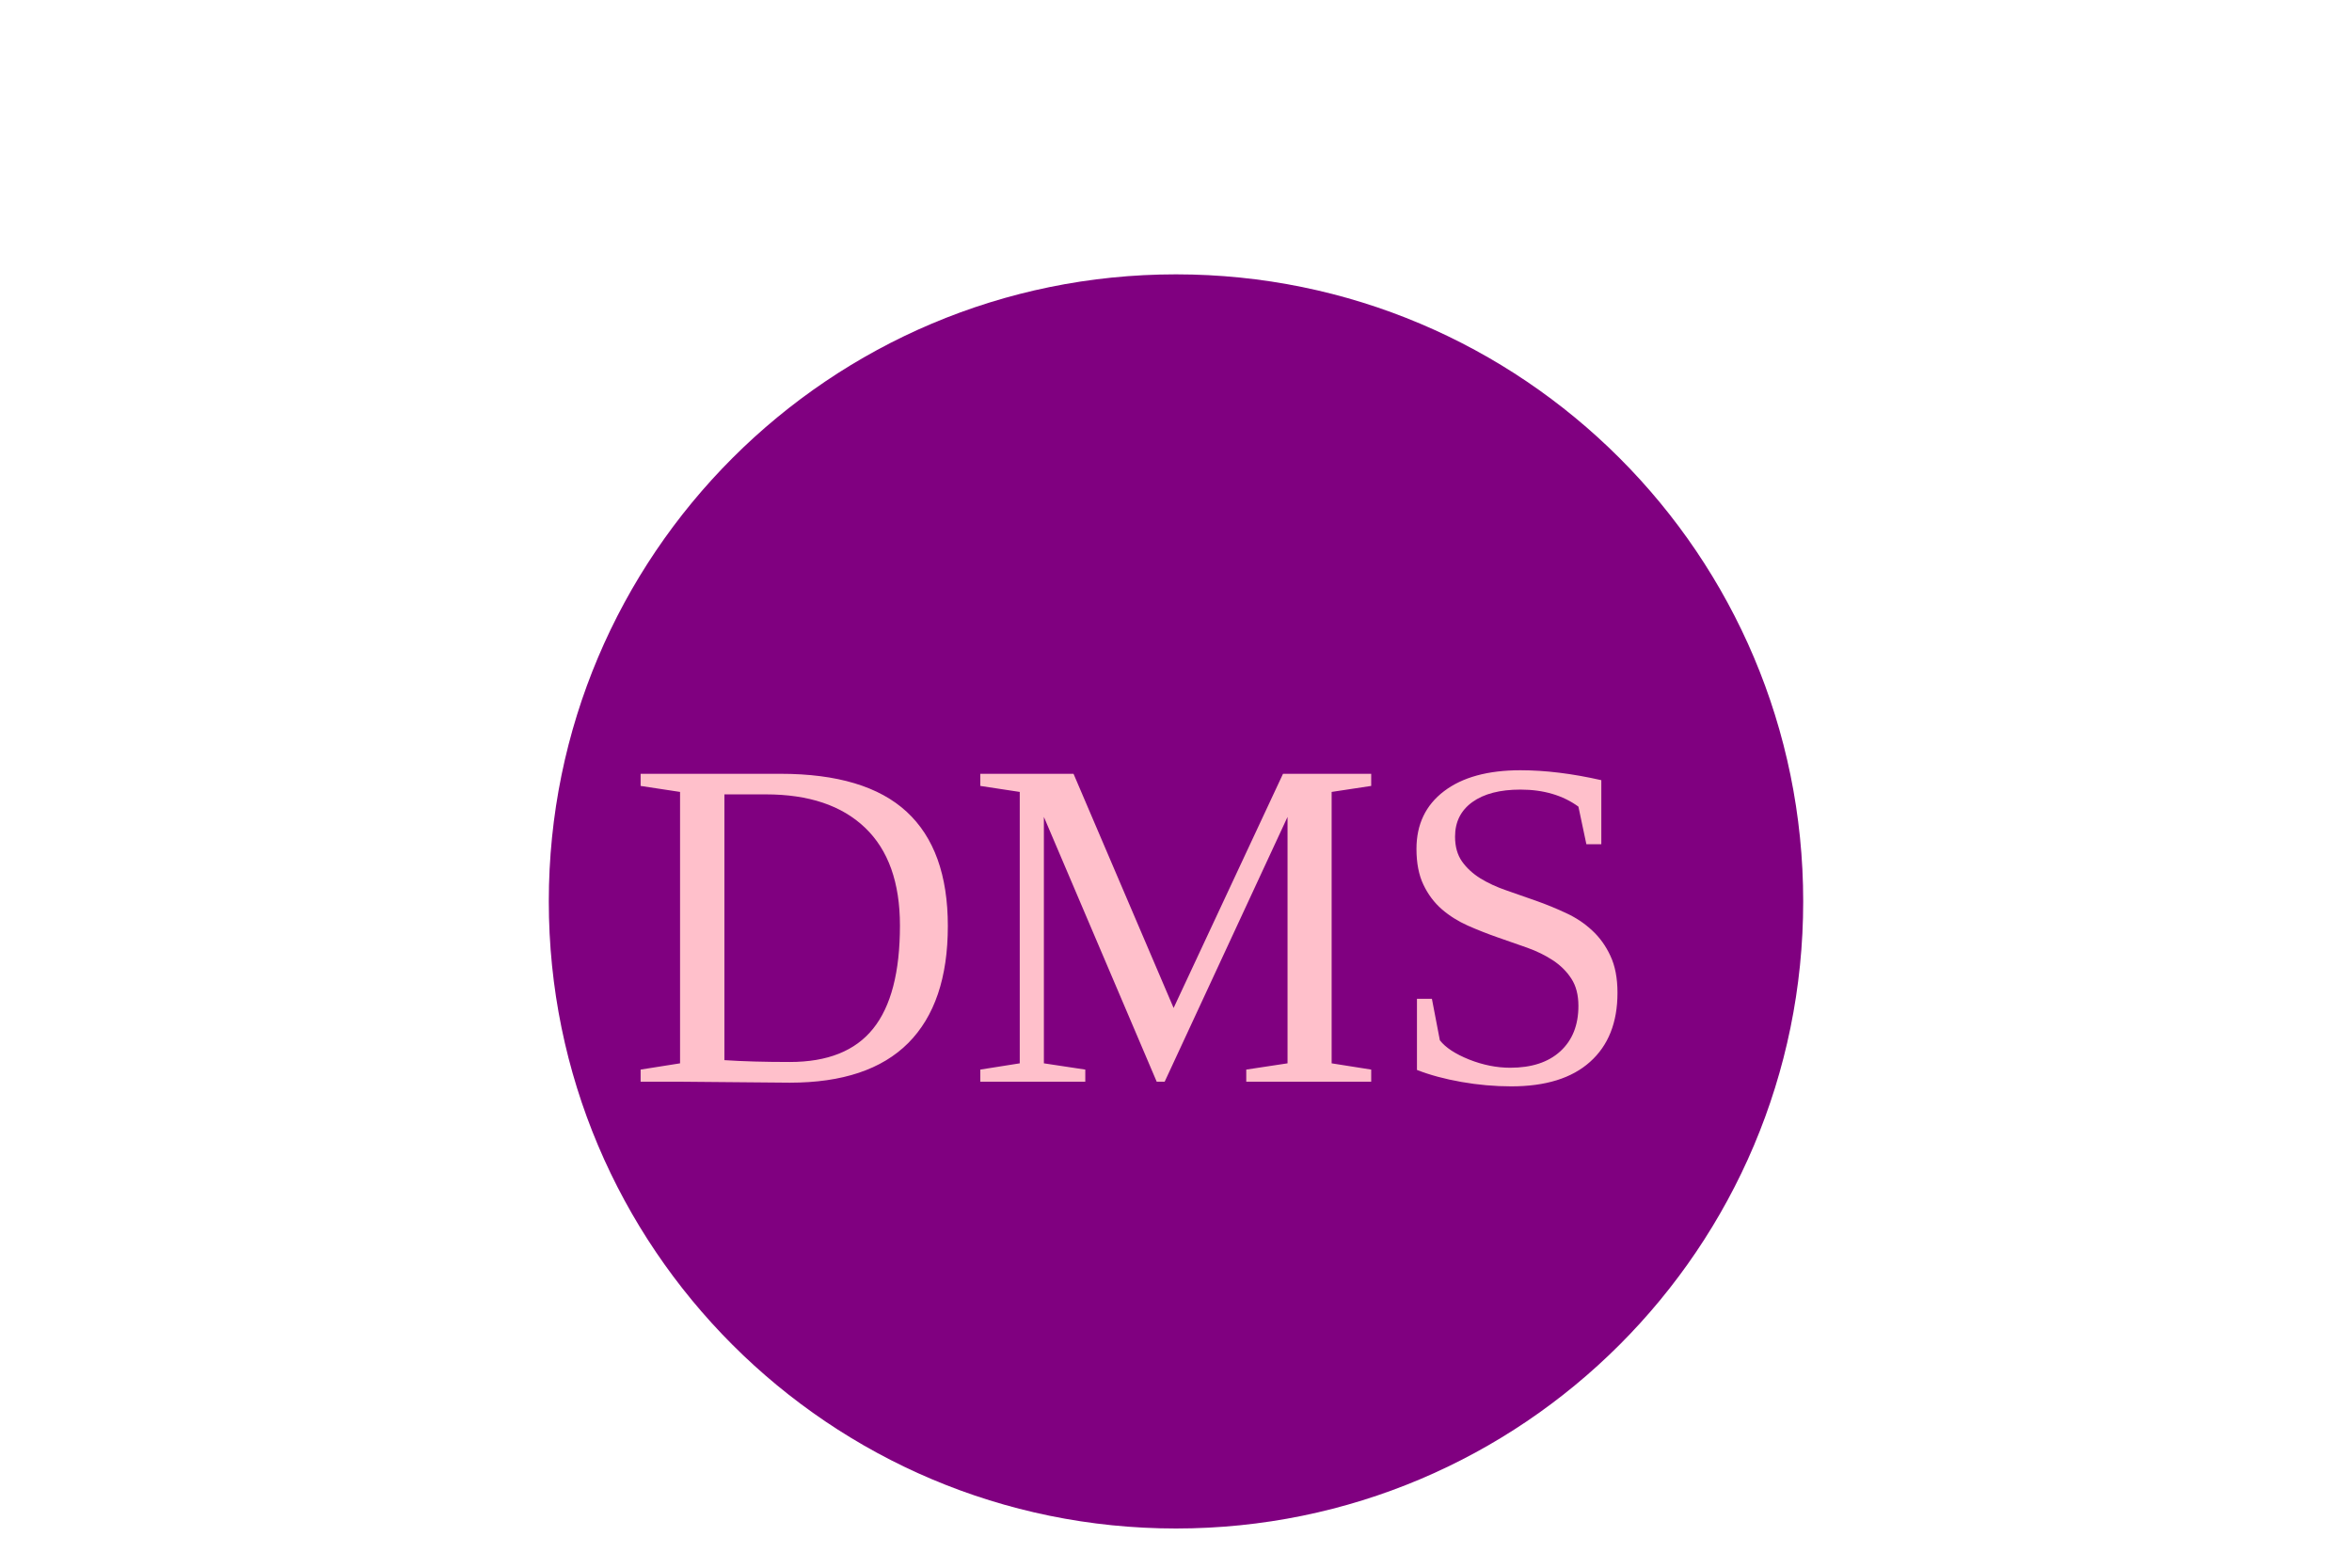
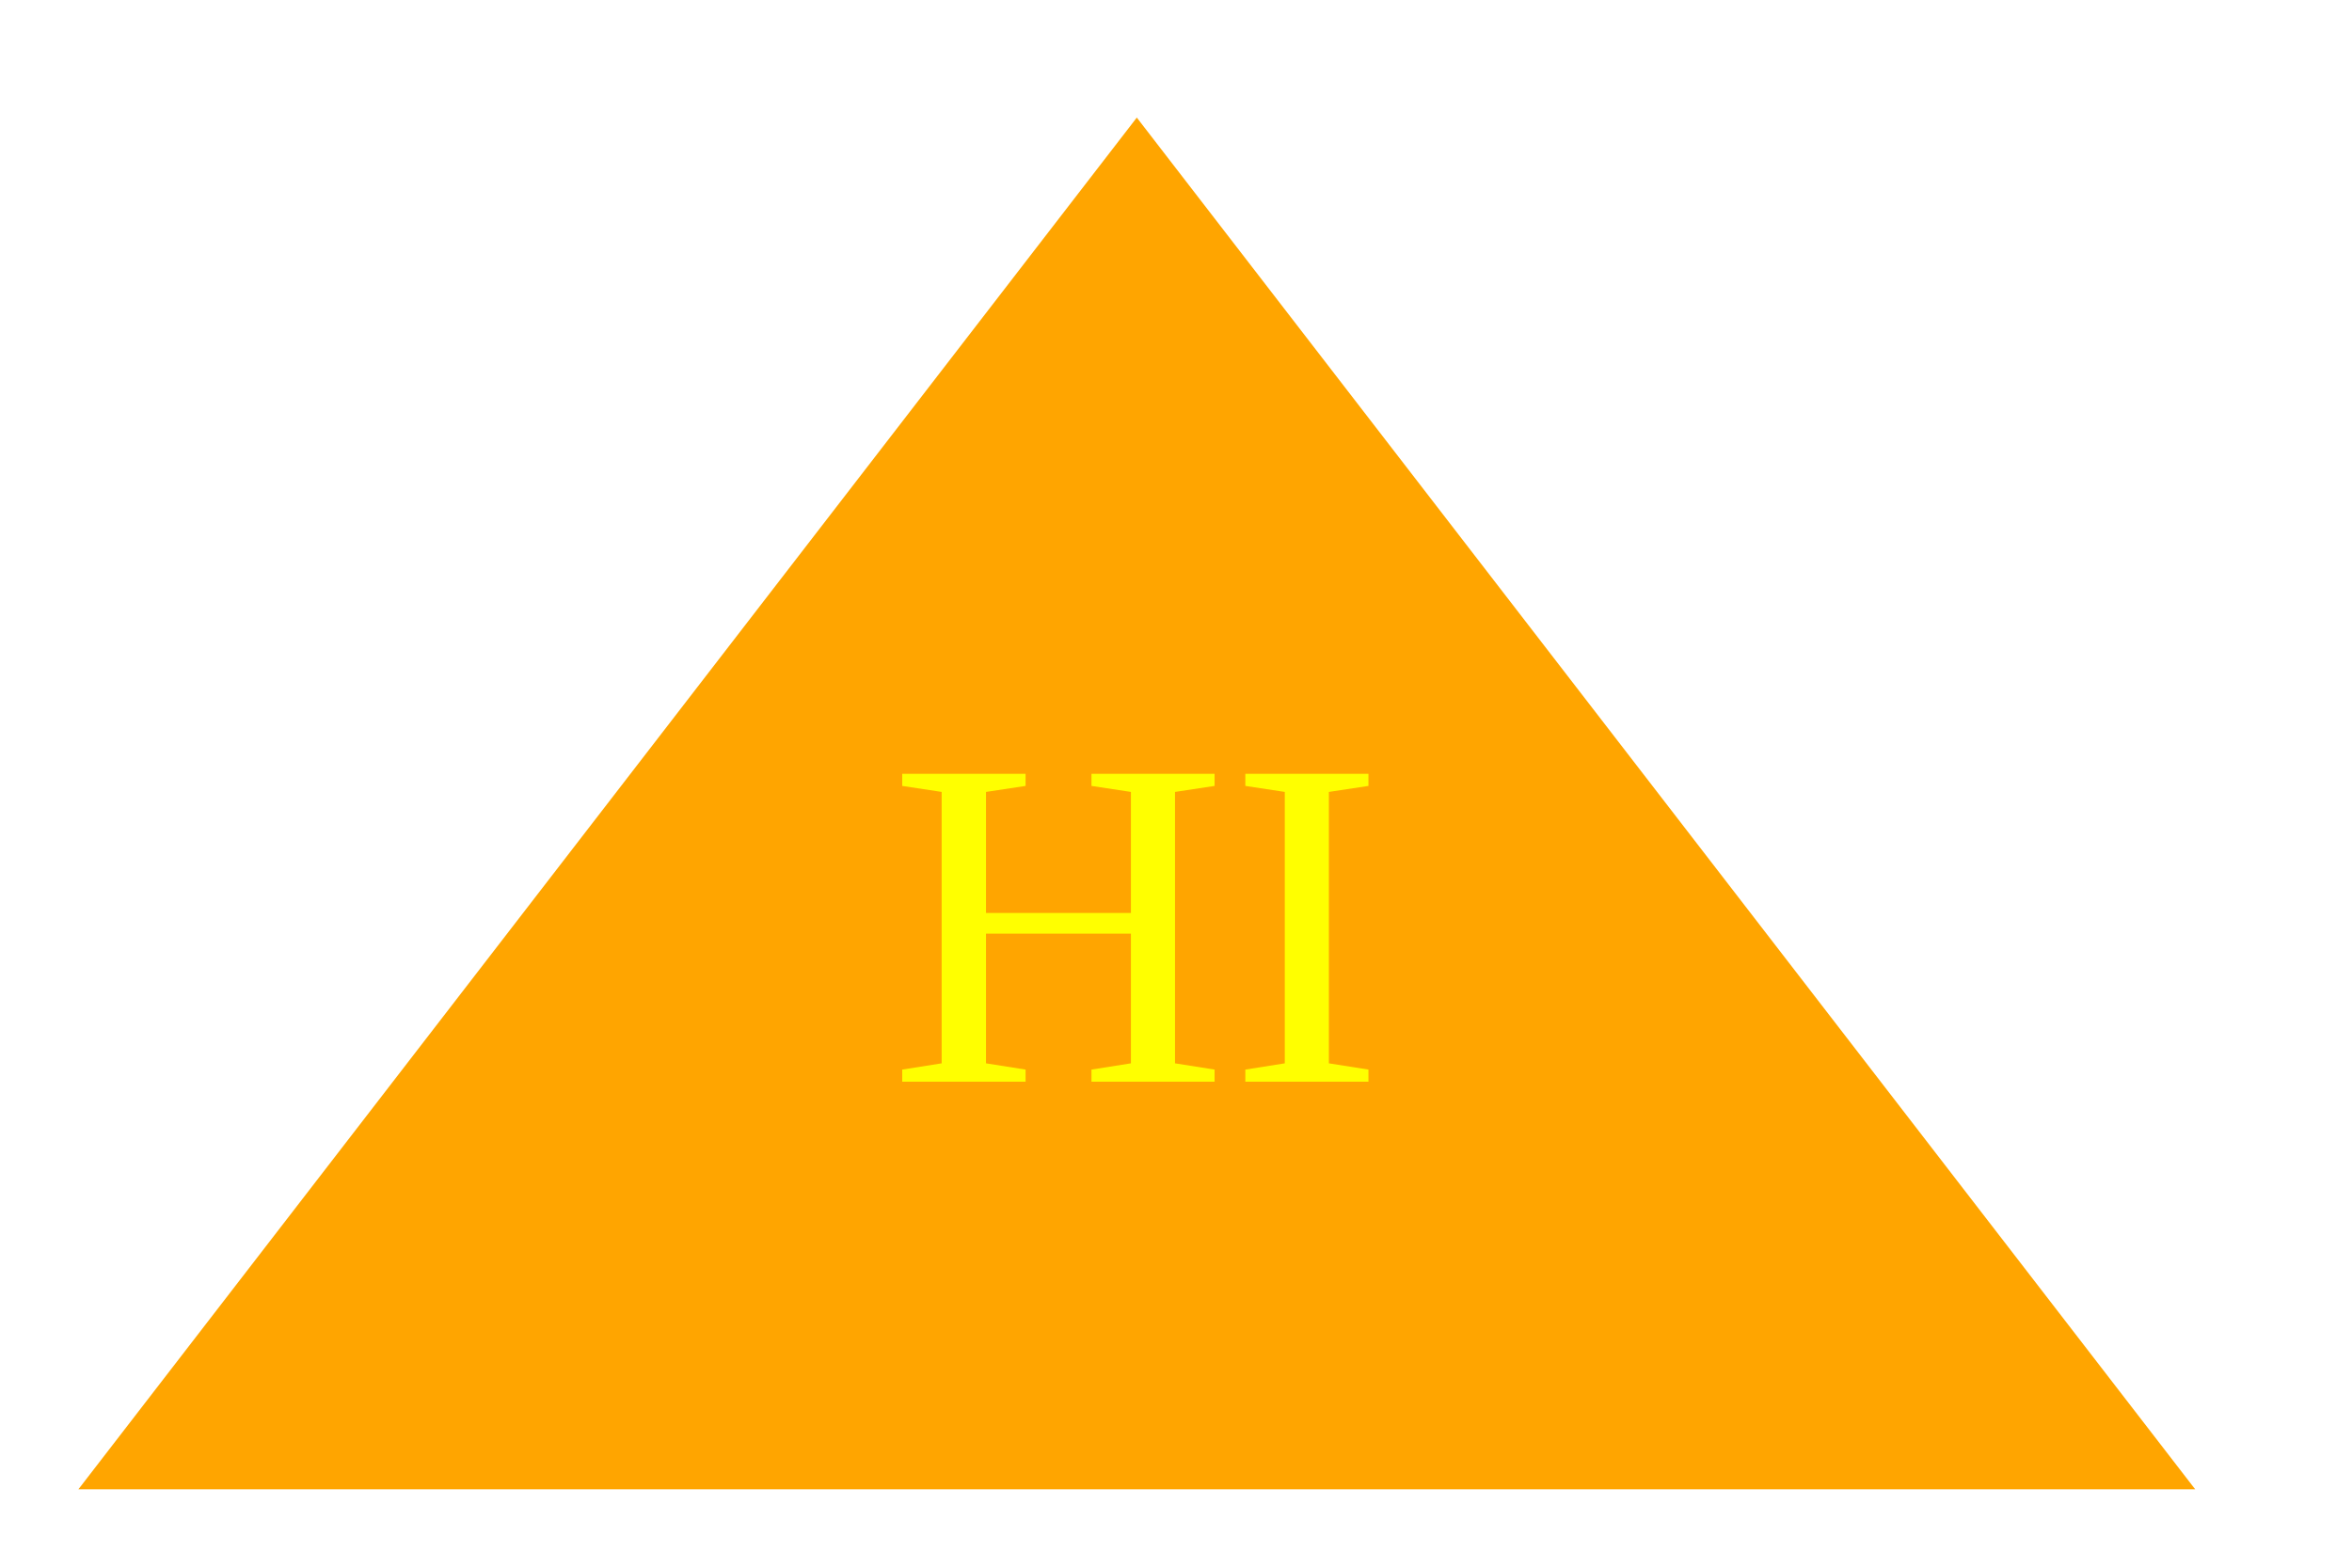
<svg xmlns="http://www.w3.org/2000/svg" version="1.1" width="300" height="200">
-   <circle cx="150" cy="115" r="80" fill="purple" />
-   <text x="145" y="138" font-size="60" text-anchor="middle" fill="pink">DMS</text>
+   <polygon points="145,15 280,190 10,190" fill="orange" />
+   <text x="145" y="138" font-size="60" text-anchor="middle" fill="yellow">HI</text>
</svg>
